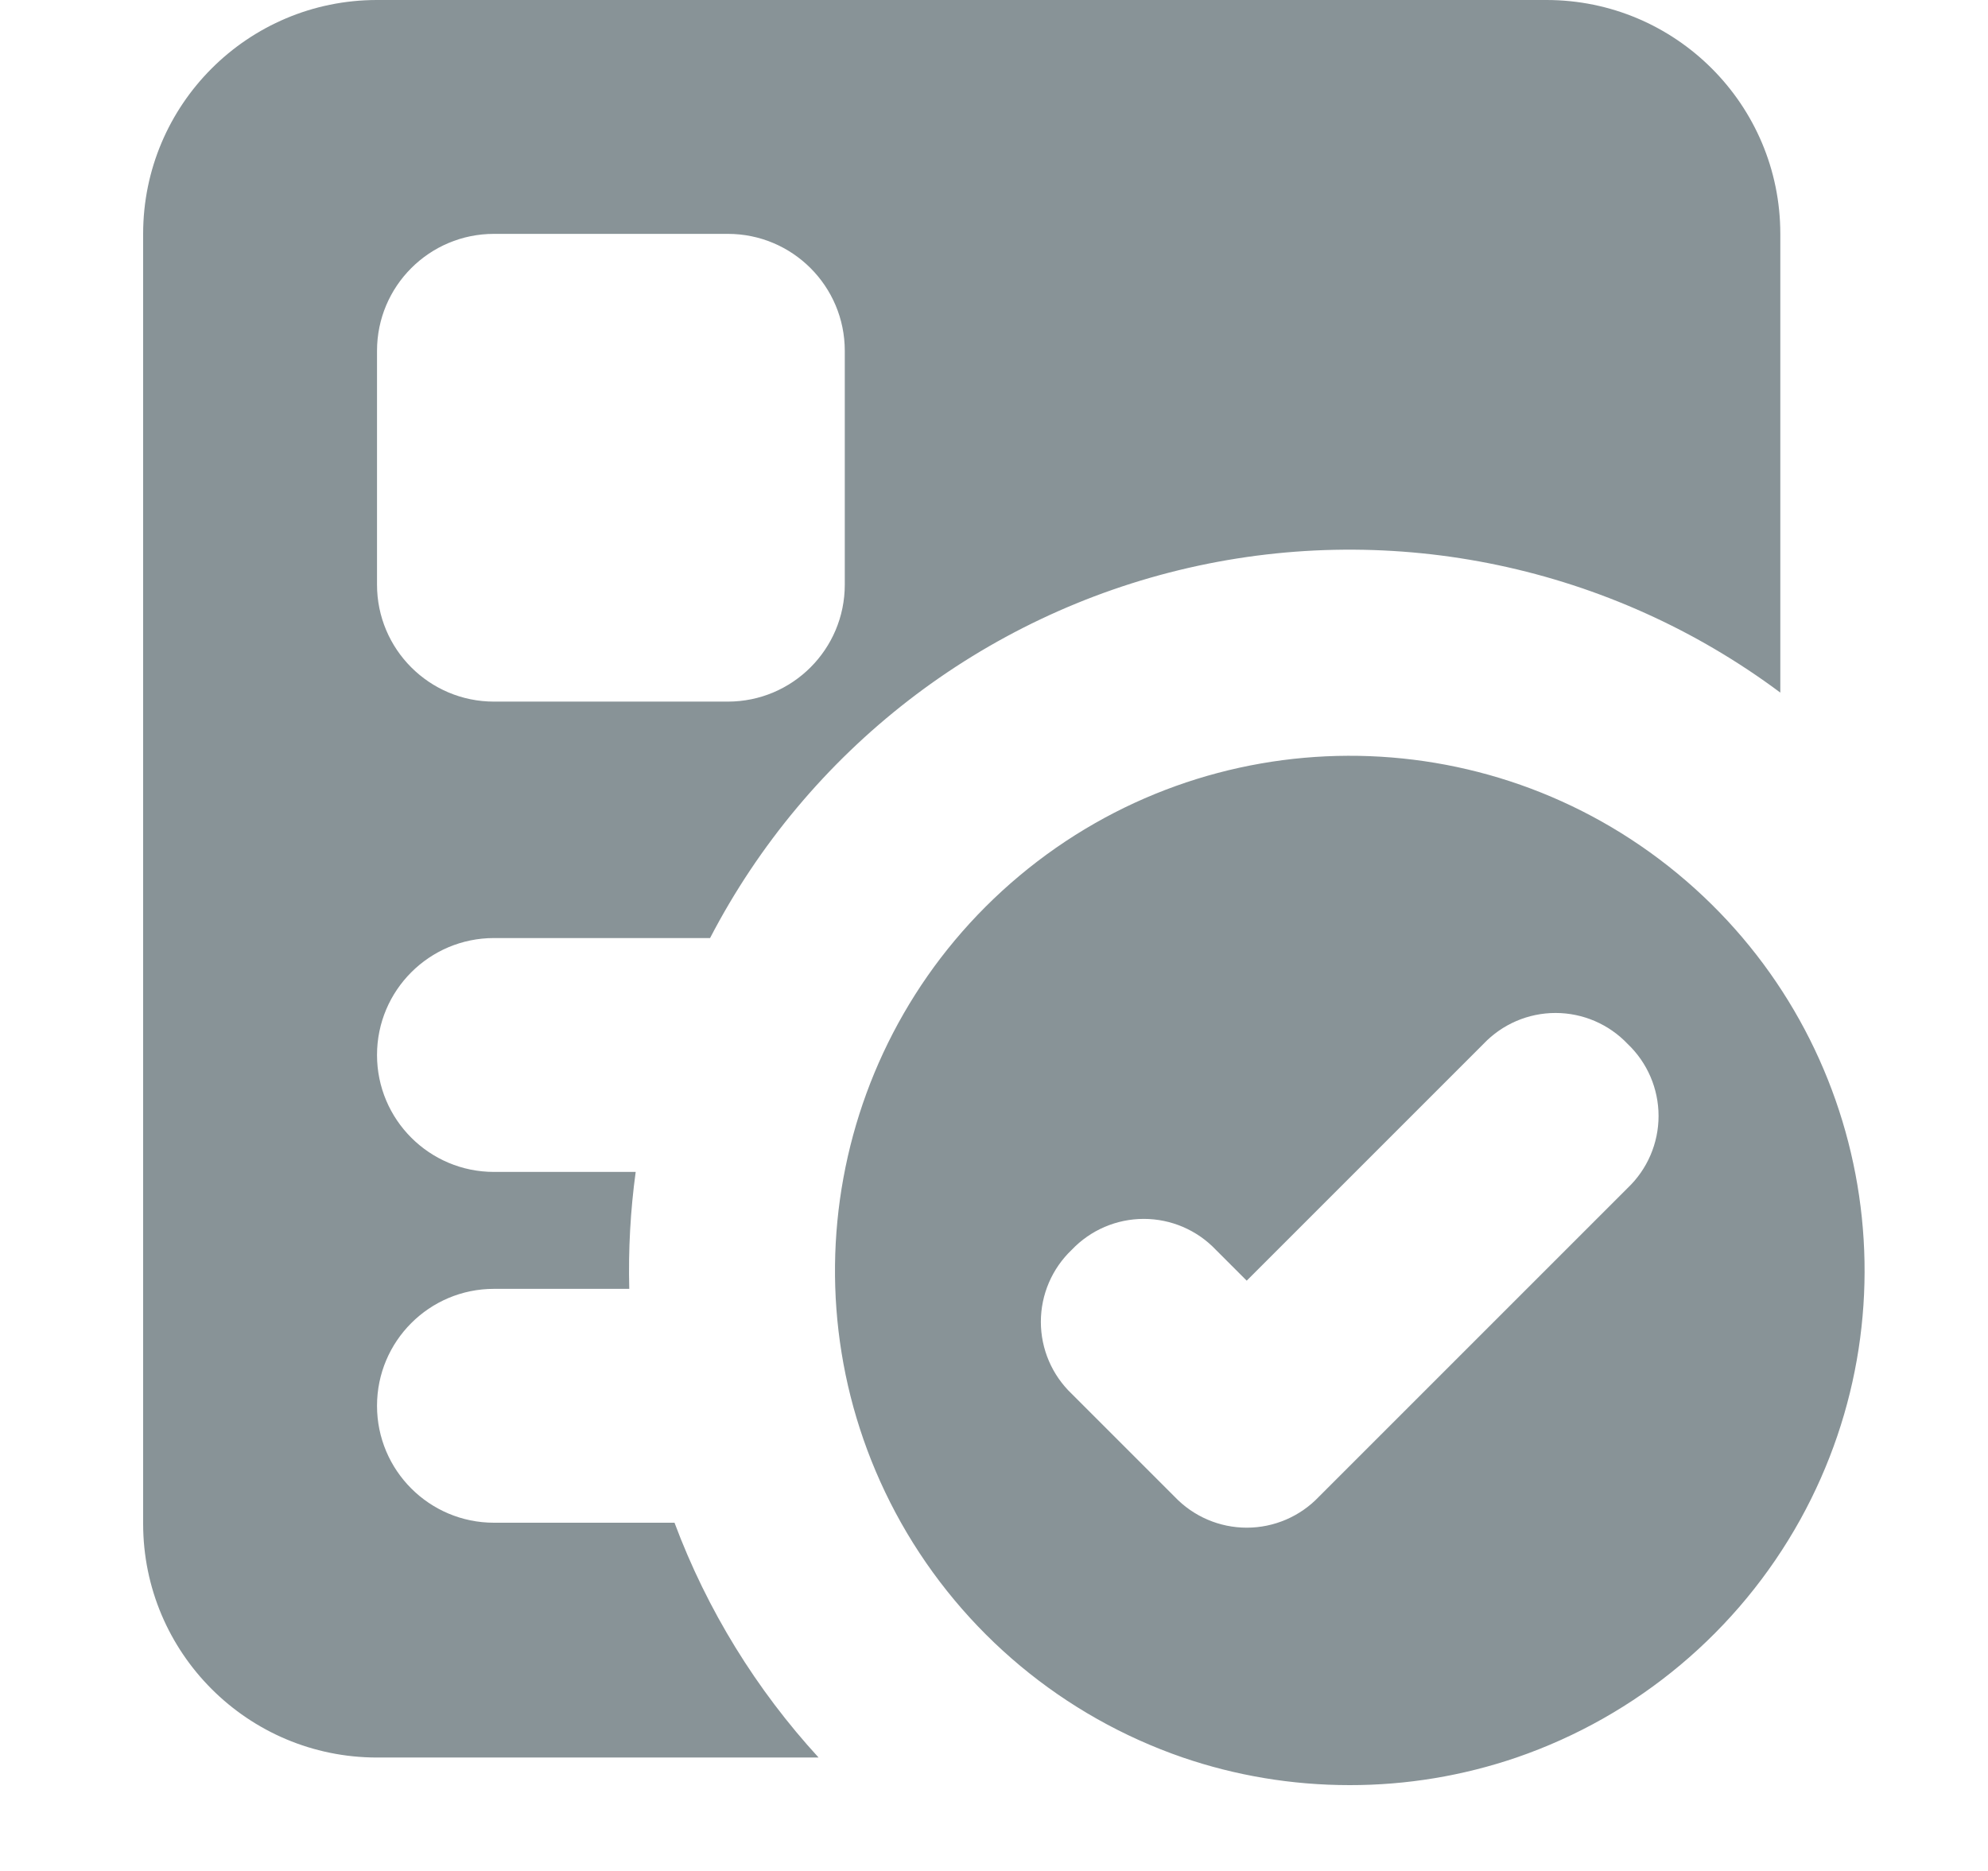
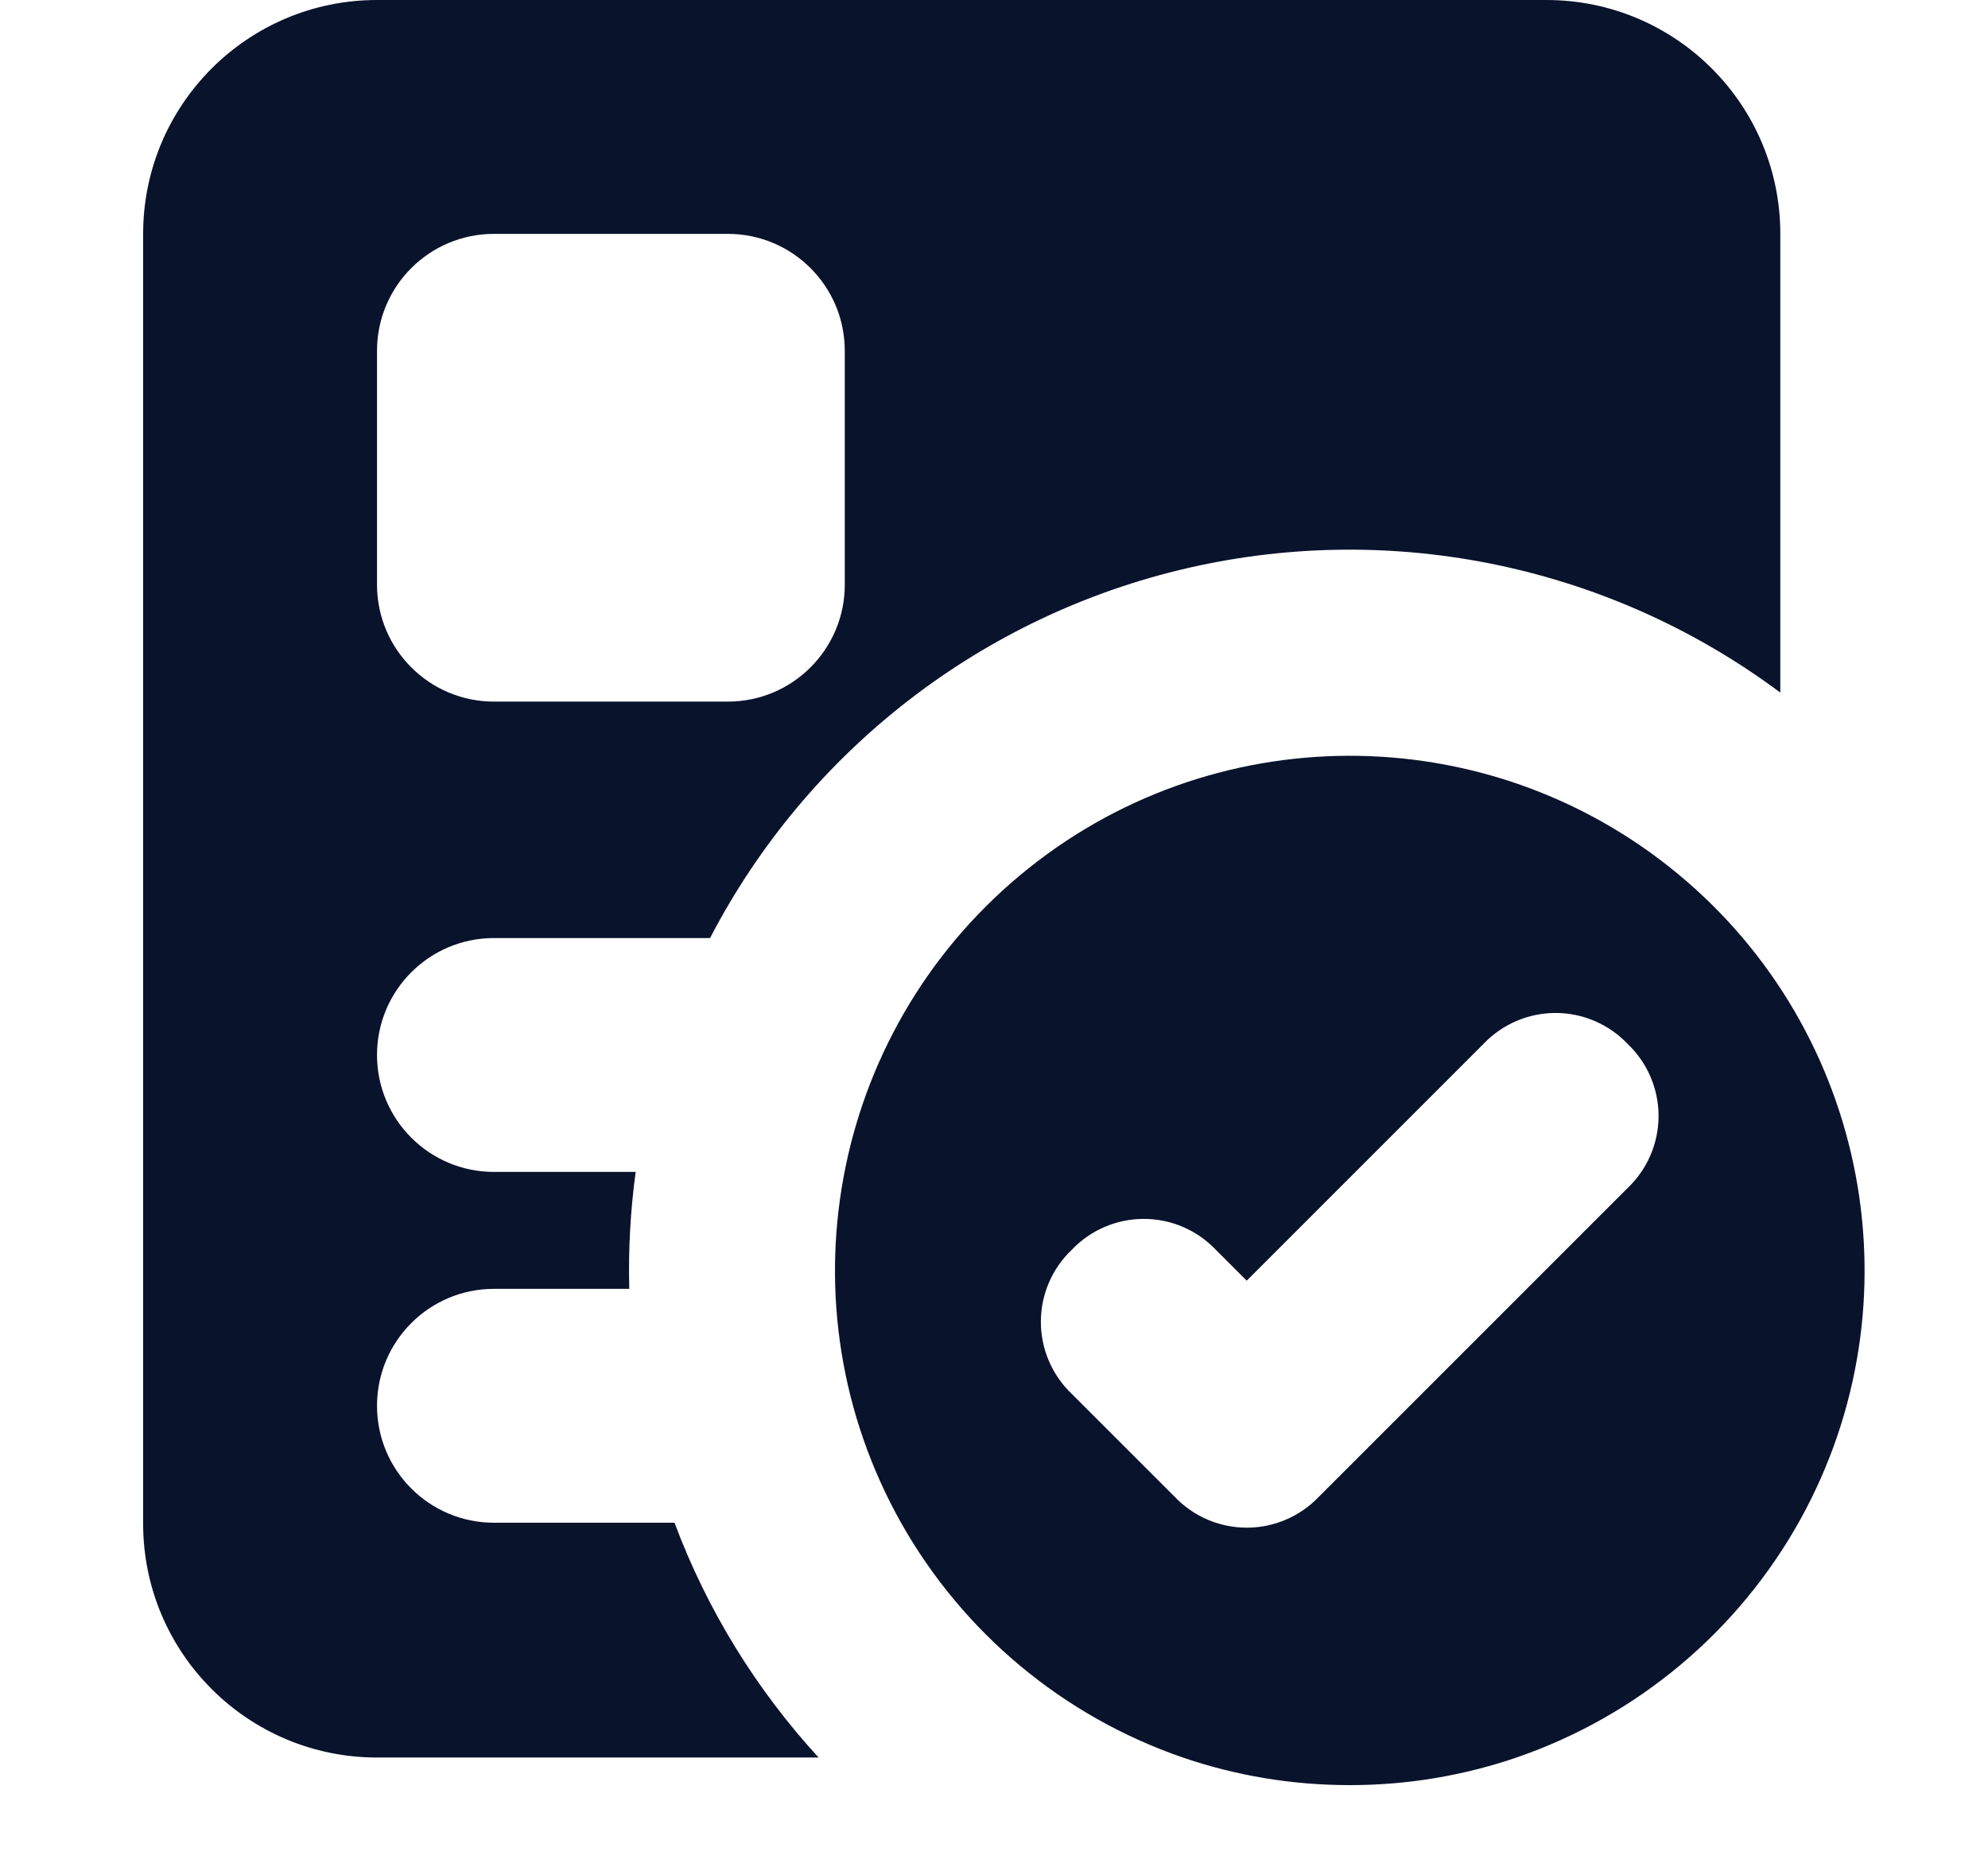
<svg xmlns="http://www.w3.org/2000/svg" fill="none" viewBox="0 0 17 16">
-   <path fill-rule="evenodd" clip-rule="evenodd" d="M1.224 2a2 2 0 0 1 2-2h10a2 2 0 0 1 2 2v3.923a6.162 6.162 0 0 0-9.152 2.099H4.224a1 1 0 1 0 0 2h1.212a6.217 6.217 0 0 0-.055 1H4.224a1 1 0 1 0 0 2h1.544c.28.75.702 1.43 1.232 2.008H3.224a2 2 0 0 1-2-2V2Zm11.744 13.03a4.397 4.397 0 0 1-1.427.236c-.499 0-.979-.083-1.426-.236a4.416 4.416 0 0 1-2.41-2.008 4.402 4.402 0 1 1 7.69-.027 4.415 4.415 0 0 1-2.427 2.035ZM3.224 3a1 1 0 0 1 1-1h2a1 1 0 0 1 1 1v2a1 1 0 0 1-1 1h-2a1 1 0 0 1-1-1V3Zm7.173 7.688.264.264 2.025-2.025a.85.85 0 0 1 1.232 0 .85.85 0 0 1 0 1.233l-2.64 2.64a.851.851 0 0 1-1.233 0l-.88-.88a.85.85 0 0 1 0-1.232.85.85 0 0 1 1.232 0Z" fill="rgb(136, 147, 151)" />
+   <path fill-rule="evenodd" clip-rule="evenodd" d="M1.224 2a2 2 0 0 1 2-2h10a2 2 0 0 1 2 2v3.923a6.162 6.162 0 0 0-9.152 2.099H4.224a1 1 0 1 0 0 2h1.212a6.217 6.217 0 0 0-.055 1H4.224a1 1 0 1 0 0 2h1.544c.28.75.702 1.43 1.232 2.008H3.224a2 2 0 0 1-2-2V2Zm11.744 13.03a4.397 4.397 0 0 1-1.427.236c-.499 0-.979-.083-1.426-.236a4.416 4.416 0 0 1-2.41-2.008 4.402 4.402 0 1 1 7.69-.027 4.415 4.415 0 0 1-2.427 2.035ZM3.224 3a1 1 0 0 1 1-1h2a1 1 0 0 1 1 1v2a1 1 0 0 1-1 1h-2a1 1 0 0 1-1-1V3Zm7.173 7.688.264.264 2.025-2.025a.85.85 0 0 1 1.232 0 .85.85 0 0 1 0 1.233l-2.64 2.64a.851.851 0 0 1-1.233 0l-.88-.88a.85.85 0 0 1 0-1.232.85.85 0 0 1 1.232 0Z" fill="rgb(9, 19, 44)" />
</svg>
